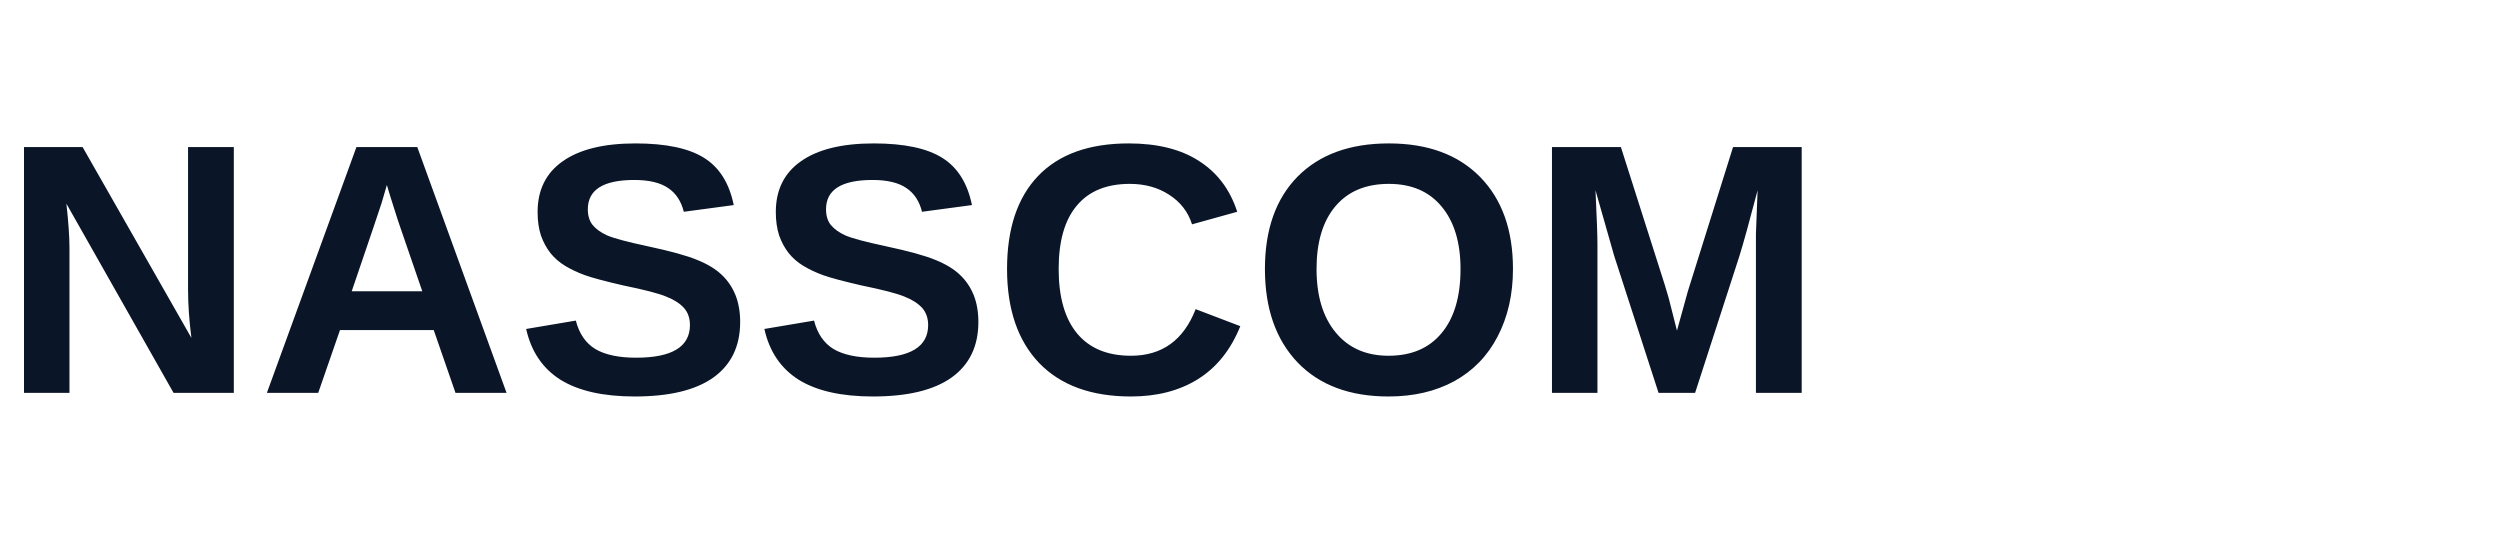
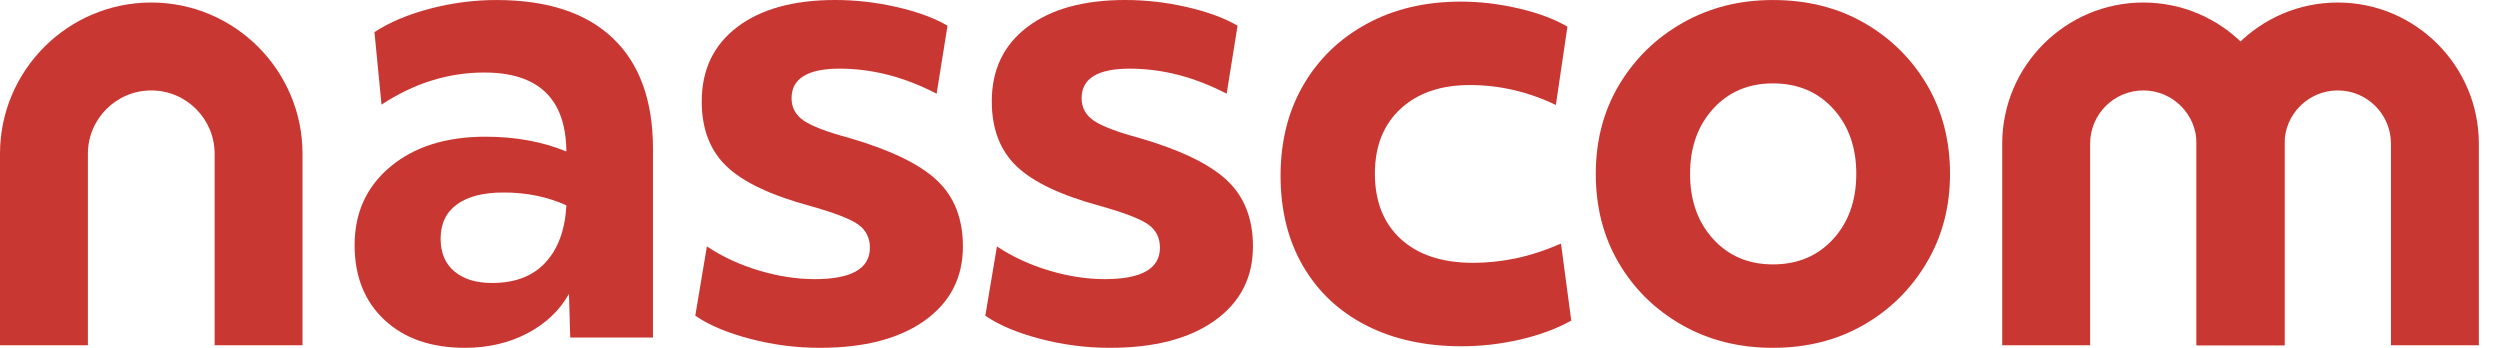
- <svg xmlns="http://www.w3.org/2000/svg" width="140" height="30" viewBox="0 0 140 30" fill="none">
-   <text x="0" y="22" font-family="Arial, sans-serif" font-size="20" font-weight="bold" fill="#0A1628">NASSCOM</text>
+ <svg xmlns="http://www.w3.org/2000/svg" width="115" height="16" viewBox="0 0 115 16" fill="none">
+   <path d="M30.039 15.528H26.231L26.172 13.52C25.738 14.287 25.099 14.893 24.253 15.335C23.407 15.777 22.452 16 21.389 16C19.834 16 18.6 15.572 17.685 14.716C16.769 13.86 16.312 12.714 16.312 11.277C16.312 9.782 16.863 8.576 17.965 7.661C19.067 6.746 20.523 6.288 22.334 6.288C23.711 6.288 24.95 6.515 26.053 6.968C26.032 4.547 24.774 3.336 22.274 3.336C20.621 3.336 19.046 3.829 17.55 4.813L17.225 1.477C17.914 1.024 18.765 0.665 19.778 0.399C20.792 0.133 21.81 0.001 22.834 0.001C25.176 0.001 26.962 0.587 28.192 1.757C29.422 2.928 30.037 4.626 30.037 6.849V15.528H30.039ZM25.094 12.073C25.674 11.444 25.994 10.568 26.054 9.446C25.188 9.052 24.224 8.855 23.161 8.855C22.235 8.855 21.523 9.038 21.021 9.401C20.519 9.766 20.269 10.292 20.269 10.98C20.269 11.63 20.48 12.132 20.904 12.486C21.327 12.84 21.902 13.017 22.63 13.017C23.692 13.018 24.514 12.703 25.094 12.073Z" fill="#C93733" />
+   <path d="M32.517 11.335C33.225 11.807 34.022 12.177 34.908 12.442C35.794 12.708 36.649 12.84 37.477 12.84C39.169 12.84 40.015 12.358 40.015 11.395C40.015 10.942 39.838 10.587 39.484 10.332C39.129 10.076 38.392 9.79 37.269 9.475C35.459 8.984 34.174 8.373 33.416 7.645C32.658 6.918 32.28 5.924 32.28 4.664C32.28 3.208 32.826 2.066 33.918 1.239C35.011 0.413 36.511 0 38.42 0C39.365 0 40.309 0.108 41.255 0.325C42.2 0.542 42.976 0.827 43.586 1.181L43.085 4.31C41.608 3.543 40.122 3.158 38.626 3.158C37.151 3.158 36.412 3.611 36.412 4.517C36.412 4.95 36.599 5.294 36.973 5.55C37.347 5.806 38.045 6.072 39.069 6.347C40.958 6.897 42.301 7.547 43.098 8.295C43.895 9.043 44.294 10.057 44.294 11.336C44.294 12.773 43.708 13.91 42.537 14.746C41.366 15.582 39.758 16 37.711 16C36.629 16 35.56 15.862 34.508 15.586C33.455 15.311 32.614 14.957 31.983 14.523L32.517 11.335Z" fill="#C93733" />
+   <path d="M45.859 11.335C46.567 11.807 47.364 12.177 48.25 12.442C49.135 12.708 49.991 12.84 50.818 12.84C52.51 12.84 53.357 12.358 53.357 11.395C53.357 10.942 53.181 10.587 52.826 10.332C52.471 10.076 51.734 9.79 50.612 9.475C48.801 8.984 47.517 8.373 46.759 7.645C46.001 6.918 45.622 5.924 45.622 4.664C45.622 3.208 46.168 2.066 47.261 1.239C48.353 0.413 49.853 0 51.762 0C52.708 0 53.652 0.108 54.596 0.325C55.54 0.542 56.318 0.827 56.928 1.181L56.426 4.31C54.949 3.543 53.463 3.158 51.969 3.158C50.492 3.158 49.754 3.611 49.754 4.517C49.754 4.95 49.941 5.294 50.315 5.55C50.689 5.806 51.388 6.072 52.411 6.347C54.3 6.897 55.644 7.547 56.441 8.295C57.238 9.043 57.636 10.057 57.636 11.336C57.636 12.773 57.05 13.91 55.879 14.746C54.708 15.582 53.099 16 51.052 16C49.97 16 48.901 15.862 47.849 15.586C46.795 15.311 45.955 14.957 45.324 14.523L45.859 11.335Z" fill="#C93733" />
+   <path d="M59.955 3.911C60.653 2.711 61.627 1.771 62.877 1.093C64.127 0.413 65.568 0.074 67.202 0.074C68.067 0.074 68.948 0.178 69.844 0.384C70.739 0.591 71.492 0.871 72.102 1.226L71.57 4.828C70.291 4.218 68.973 3.912 67.615 3.912C66.276 3.912 65.213 4.276 64.427 5.005C63.639 5.733 63.245 6.726 63.245 7.986C63.245 9.266 63.645 10.27 64.44 10.998C65.237 11.726 66.345 12.09 67.762 12.09C68.412 12.09 69.065 12.022 69.725 11.884C70.385 11.746 71.078 11.52 71.806 11.204L72.278 14.747C71.609 15.121 70.827 15.411 69.932 15.618C69.037 15.825 68.136 15.928 67.231 15.928C65.558 15.928 64.096 15.608 62.846 14.968C61.597 14.33 60.627 13.419 59.939 12.237C59.25 11.056 58.906 9.669 58.906 8.075C58.907 6.5 59.256 5.112 59.955 3.911Z" fill="#C93733" />
+   <path d="M81.553 16C79.997 16 78.605 15.65 77.376 14.952C76.145 14.254 75.176 13.304 74.468 12.104C73.76 10.904 73.406 9.536 73.406 8.001C73.406 6.465 73.765 5.098 74.483 3.897C75.201 2.697 76.175 1.747 77.406 1.049C78.636 0.35 80.018 0.001 81.554 0.001C83.128 0.001 84.525 0.351 85.745 1.049C86.965 1.748 87.93 2.698 88.638 3.897C89.346 5.098 89.701 6.465 89.701 8.001C89.701 9.516 89.342 10.879 88.623 12.09C87.905 13.301 86.936 14.255 85.716 14.953C84.495 15.65 83.107 16 81.553 16ZM84.327 5.002C83.619 4.226 82.693 3.836 81.552 3.836C80.43 3.836 79.515 4.225 78.806 5.002C78.097 5.78 77.743 6.779 77.743 7.999C77.743 9.219 78.098 10.218 78.806 10.995C79.514 11.773 80.43 12.162 81.552 12.162C82.693 12.162 83.618 11.773 84.327 10.995C85.036 10.218 85.389 9.22 85.389 7.999C85.391 6.78 85.036 5.781 84.327 5.002Z" fill="#C93733" />
+   <path d="M13.917 15.883H9.873V7.074C9.873 5.466 8.566 4.16 6.958 4.16C5.35 4.16 4.043 5.468 4.043 7.074V15.883H3.26014e-05V7.074C3.26014e-05 3.237 3.122 0.116 6.958 0.116C10.794 0.116 13.916 3.238 13.916 7.074V15.883H13.917Z" fill="#C93733" />
+   <path d="M105.085 15.883H101.042V6.608C101.042 5.258 99.944 4.16 98.594 4.16C97.244 4.16 96.146 5.258 96.146 6.608V15.883H92.102V6.608C92.102 3.029 95.015 0.116 98.594 0.116C102.173 0.116 105.085 3.029 105.085 6.608V15.883Z" fill="#C93733" />
+   <path d="M114.027 15.883H109.984V6.608C109.984 5.258 108.886 4.16 107.536 4.16C106.186 4.16 105.088 5.258 105.088 6.608V15.883H101.044V6.608C101.044 3.029 103.956 0.116 107.536 0.116C111.115 0.116 114.027 3.029 114.027 6.608V15.883Z" fill="#C93733" />
</svg>
